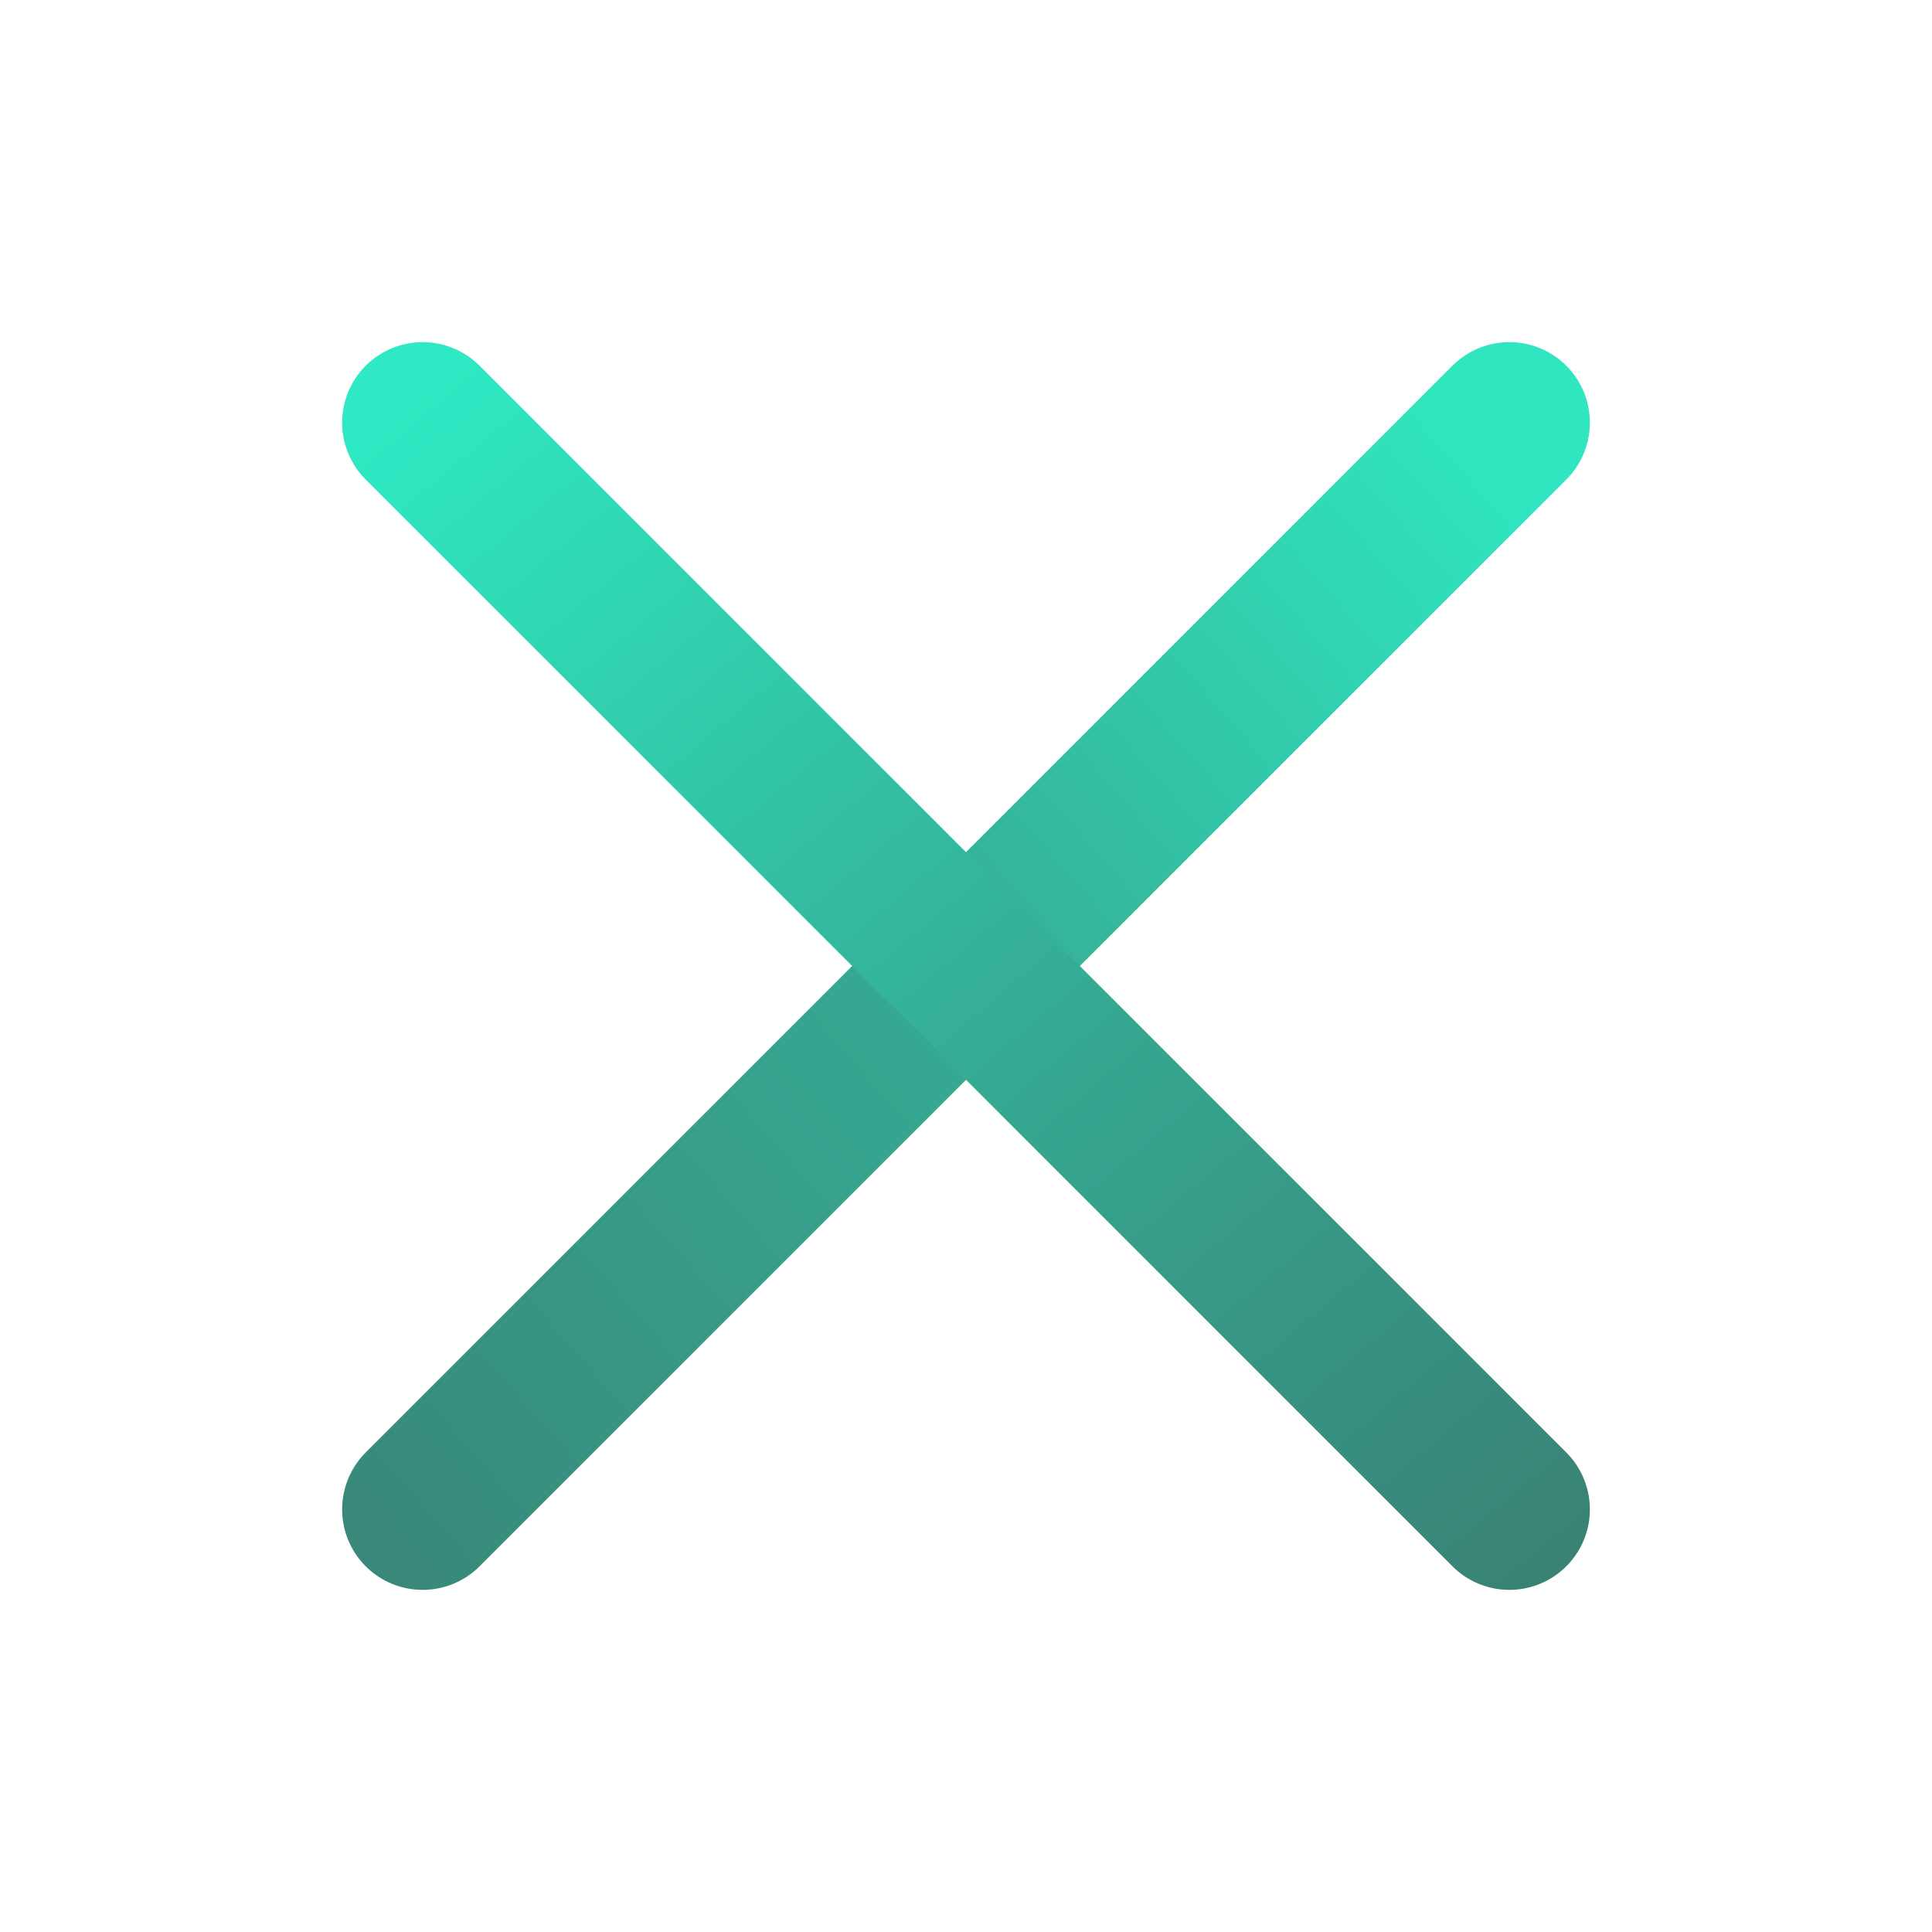
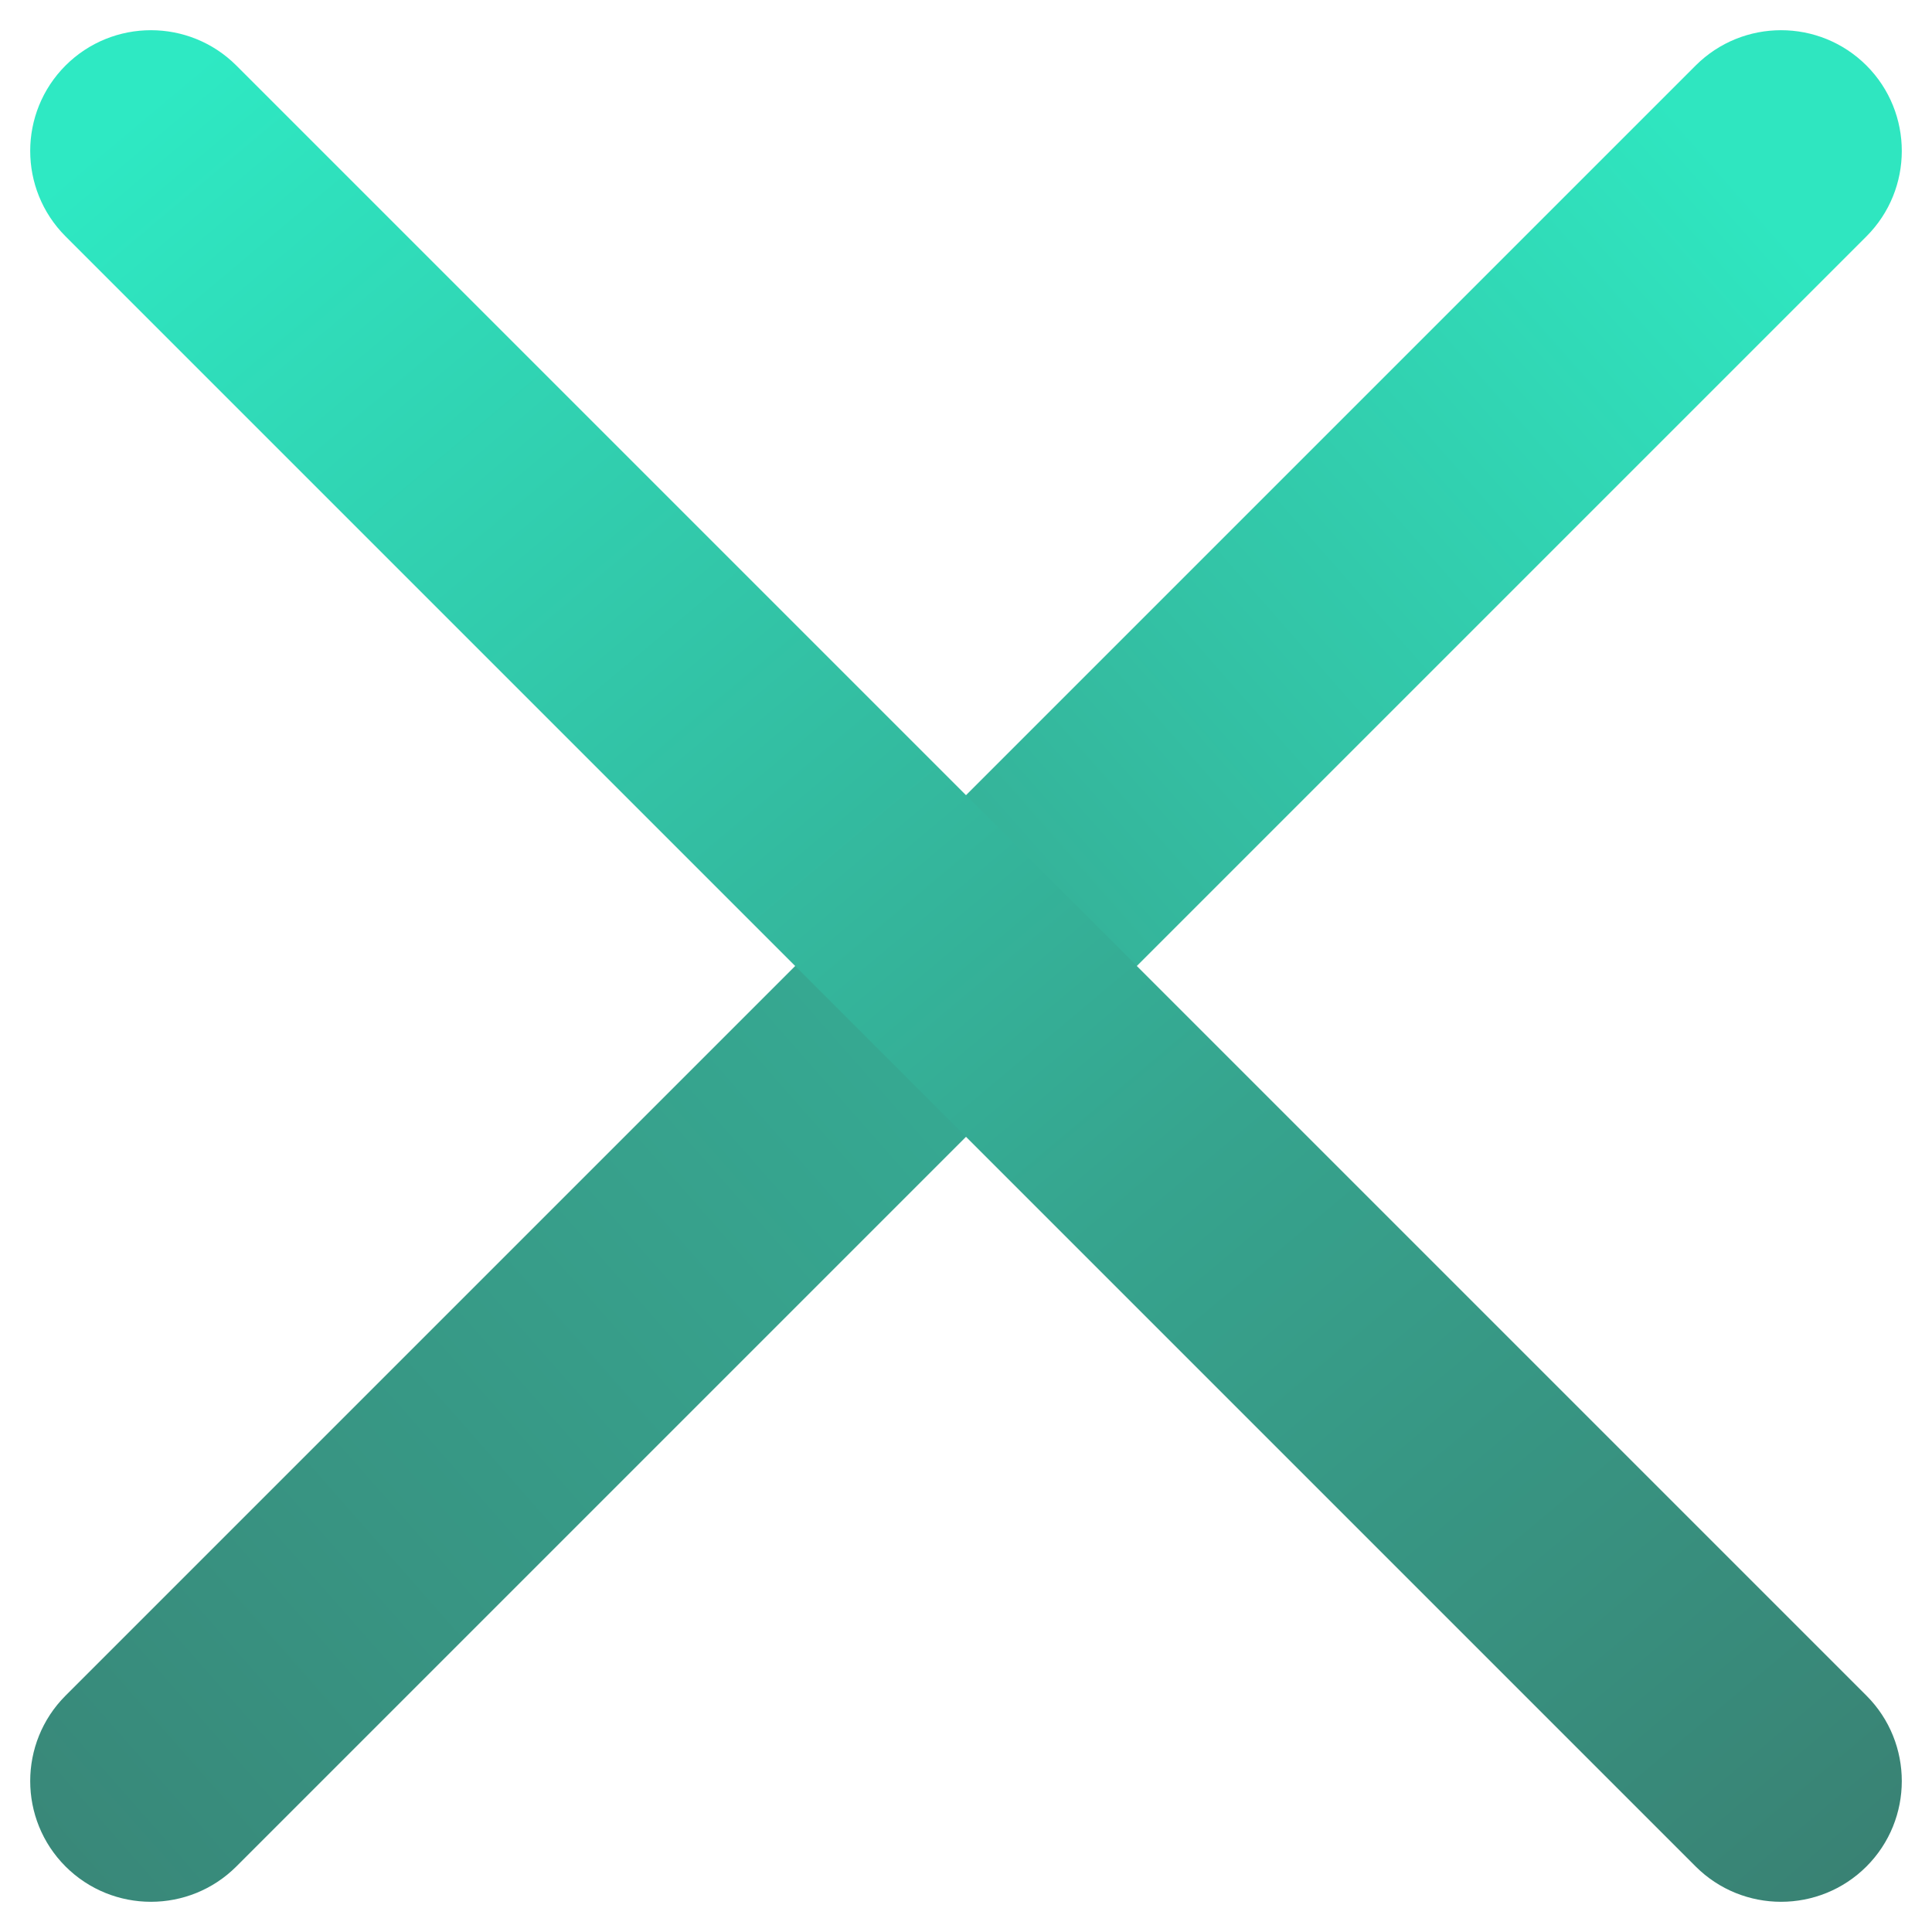
- <svg xmlns="http://www.w3.org/2000/svg" width="36" height="36" viewBox="0 0 36 36" fill="none">
-   <path d="M28.125 7.875L7.875 28.125" stroke="url(#paint0_linear_90_1687)" stroke-width="3" stroke-linecap="round" stroke-linejoin="round" />
-   <path d="M28.125 28.125L7.875 7.875" stroke="url(#paint1_linear_90_1687)" stroke-width="3" stroke-linecap="round" stroke-linejoin="round" />
+ <svg xmlns="http://www.w3.org/2000/svg" width="24" height="24" viewBox="0 0 24 24" fill="none">
+   <path fill-rule="evenodd" clip-rule="evenodd" d="M23.186 0.814C23.771 1.4 23.771 2.35 23.186 2.936L2.936 23.186C2.35 23.771 1.4 23.771 0.814 23.186C0.229 22.6 0.229 21.65 0.814 21.064L21.064 0.814C21.65 0.229 22.6 0.229 23.186 0.814Z" fill="url(#paint0_linear_90_1687)" />
+   <path fill-rule="evenodd" clip-rule="evenodd" d="M0.814 0.814C1.4 0.229 2.35 0.229 2.936 0.814L23.186 21.064C23.771 21.65 23.771 22.6 23.186 23.186C22.6 23.771 21.65 23.771 21.064 23.186L0.814 2.936C0.229 2.35 0.229 1.4 0.814 0.814Z" fill="url(#paint1_linear_90_1687)" />
  <defs>
-     <linearGradient id="paint0_linear_90_1687" x1="27.529" y1="8.182" x2="4.153" y2="28.76" gradientUnits="userSpaceOnUse">
+     <linearGradient id="paint0_linear_90_1687" x1="21.529" y1="2.182" x2="-1.847" y2="22.76" gradientUnits="userSpaceOnUse">
      <stop stop-color="#2FE6C0" />
      <stop offset="0.475" stop-color="#36A992" />
      <stop offset="1" stop-color="#398476" />
    </linearGradient>
-     <linearGradient id="paint1_linear_90_1687" x1="7.412" y1="7.636" x2="29.351" y2="33.722" gradientUnits="userSpaceOnUse">
+     <linearGradient id="paint1_linear_90_1687" x1="1.412" y1="1.636" x2="23.351" y2="27.722" gradientUnits="userSpaceOnUse">
      <stop stop-color="#2EE9C3" />
      <stop offset="0.538" stop-color="#36A48E" />
      <stop offset="1" stop-color="#3A786C" />
    </linearGradient>
  </defs>
</svg>
